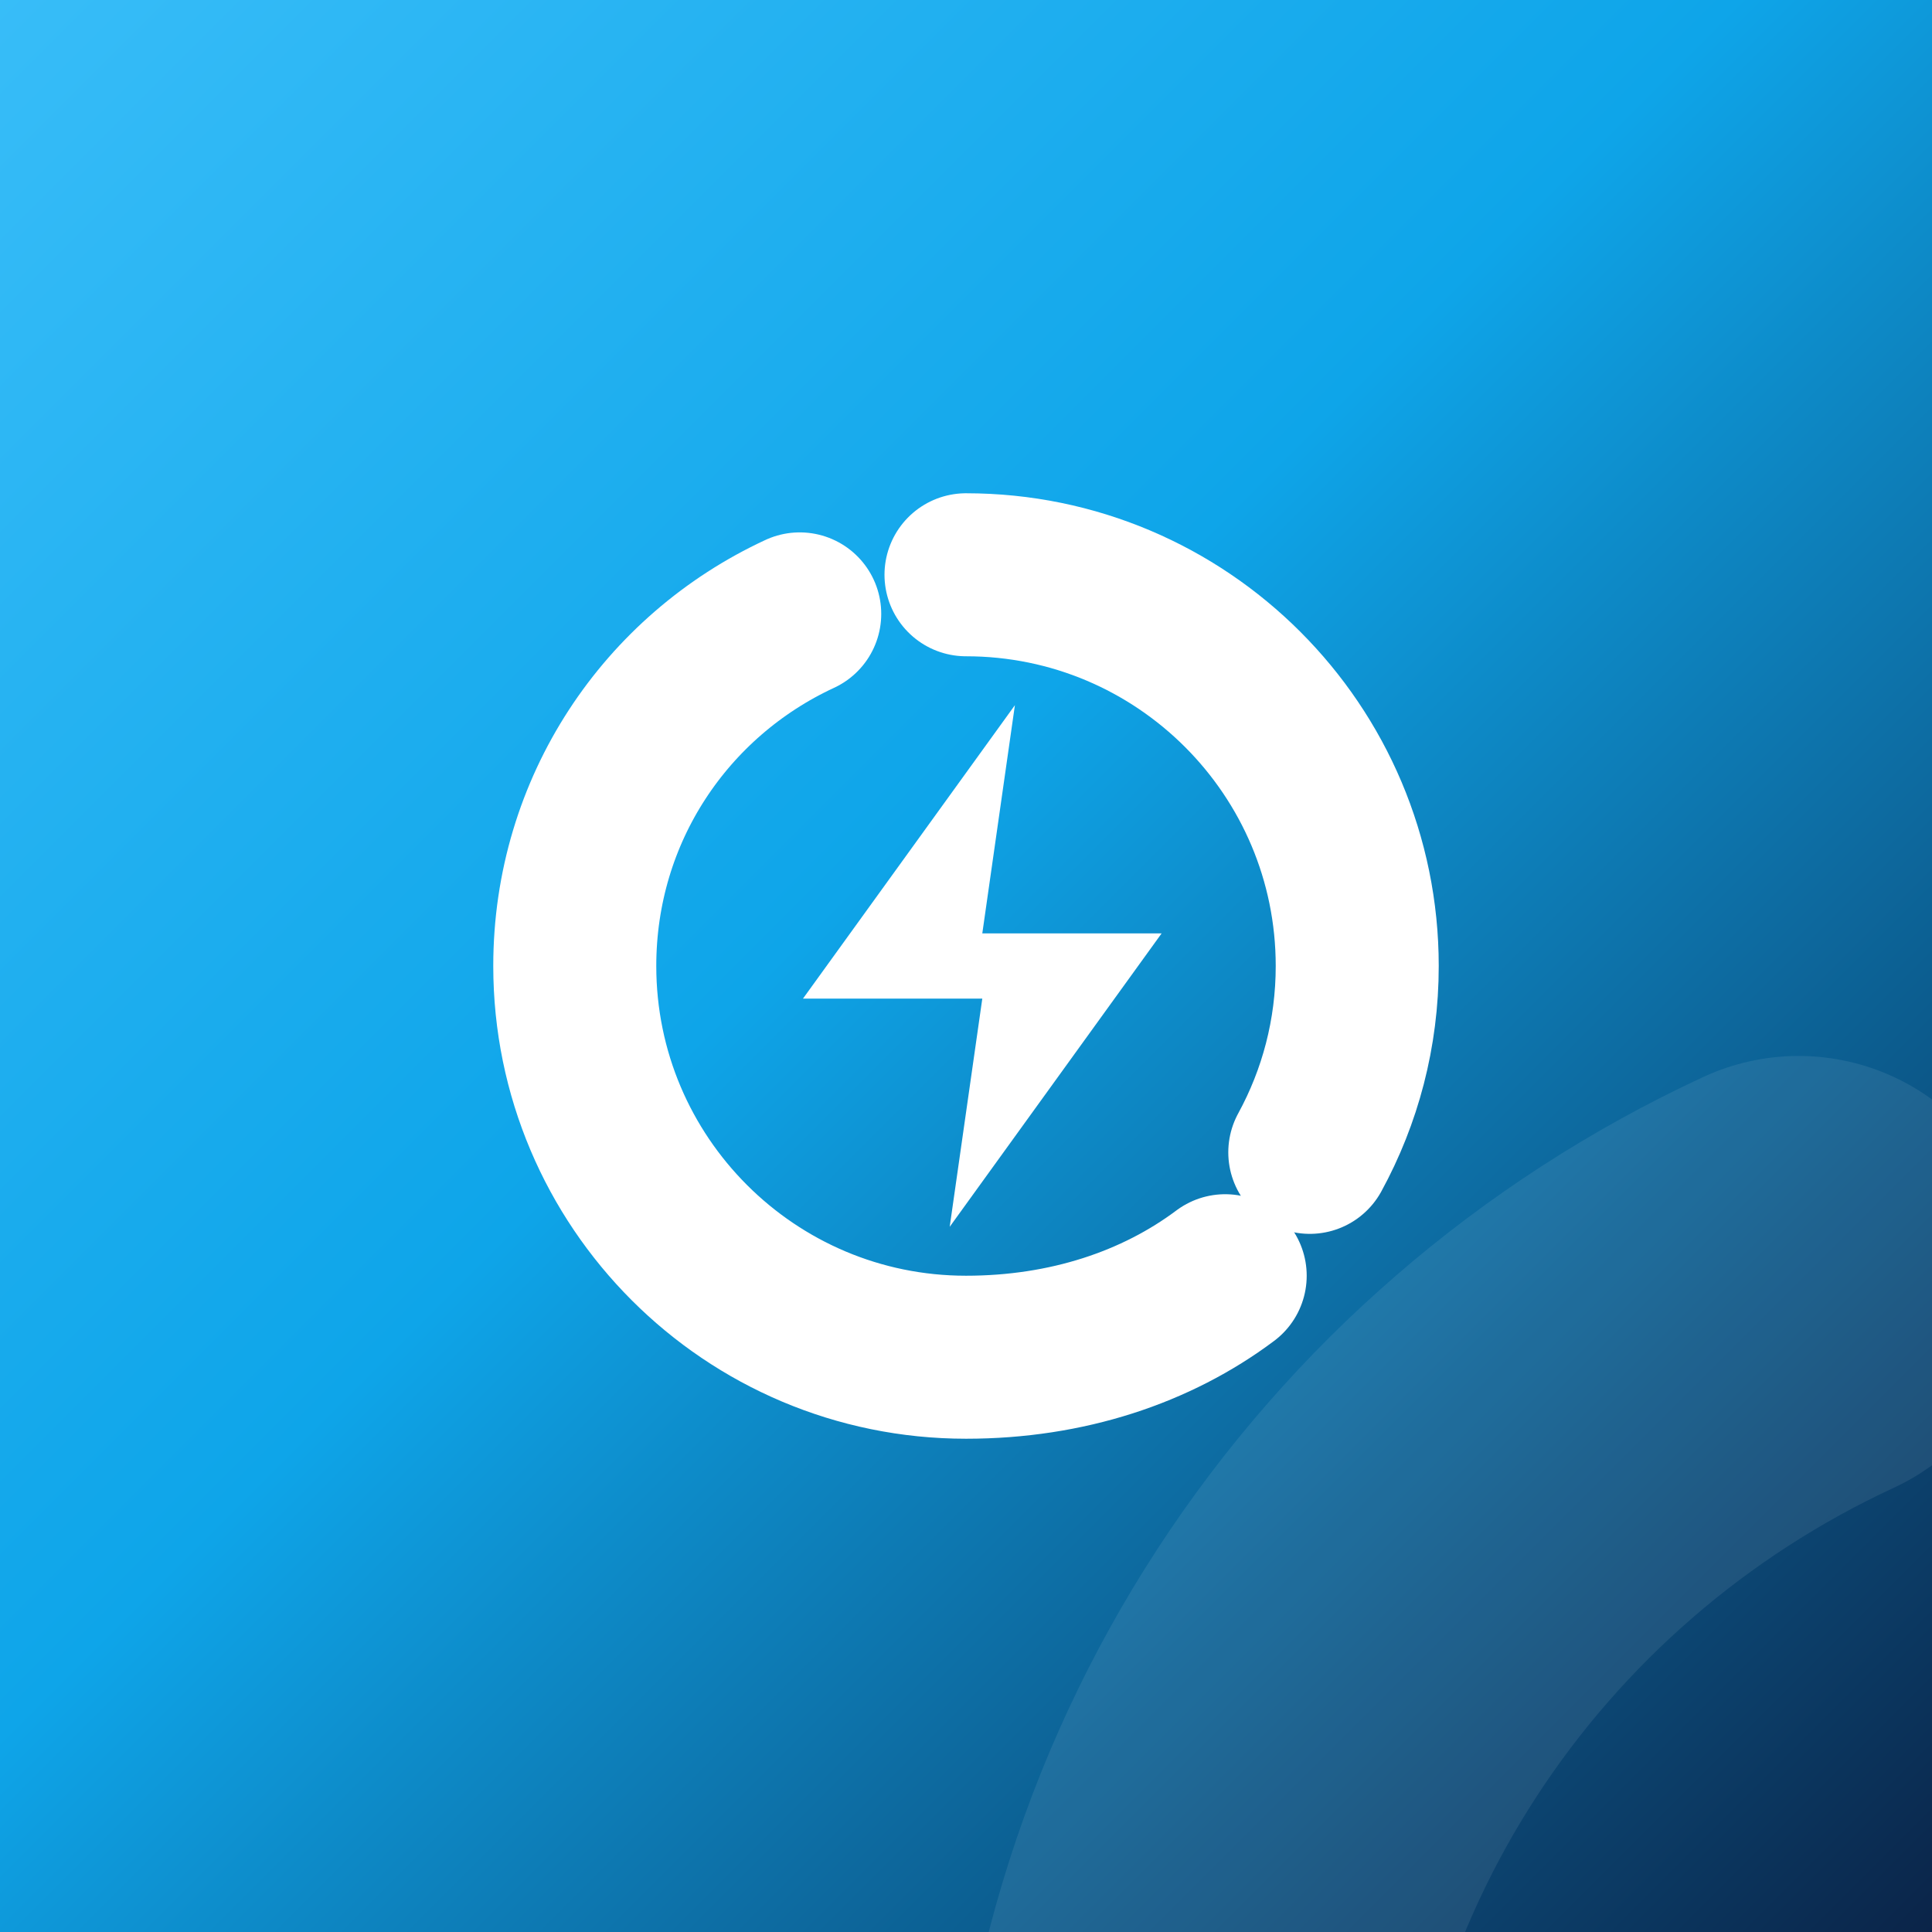
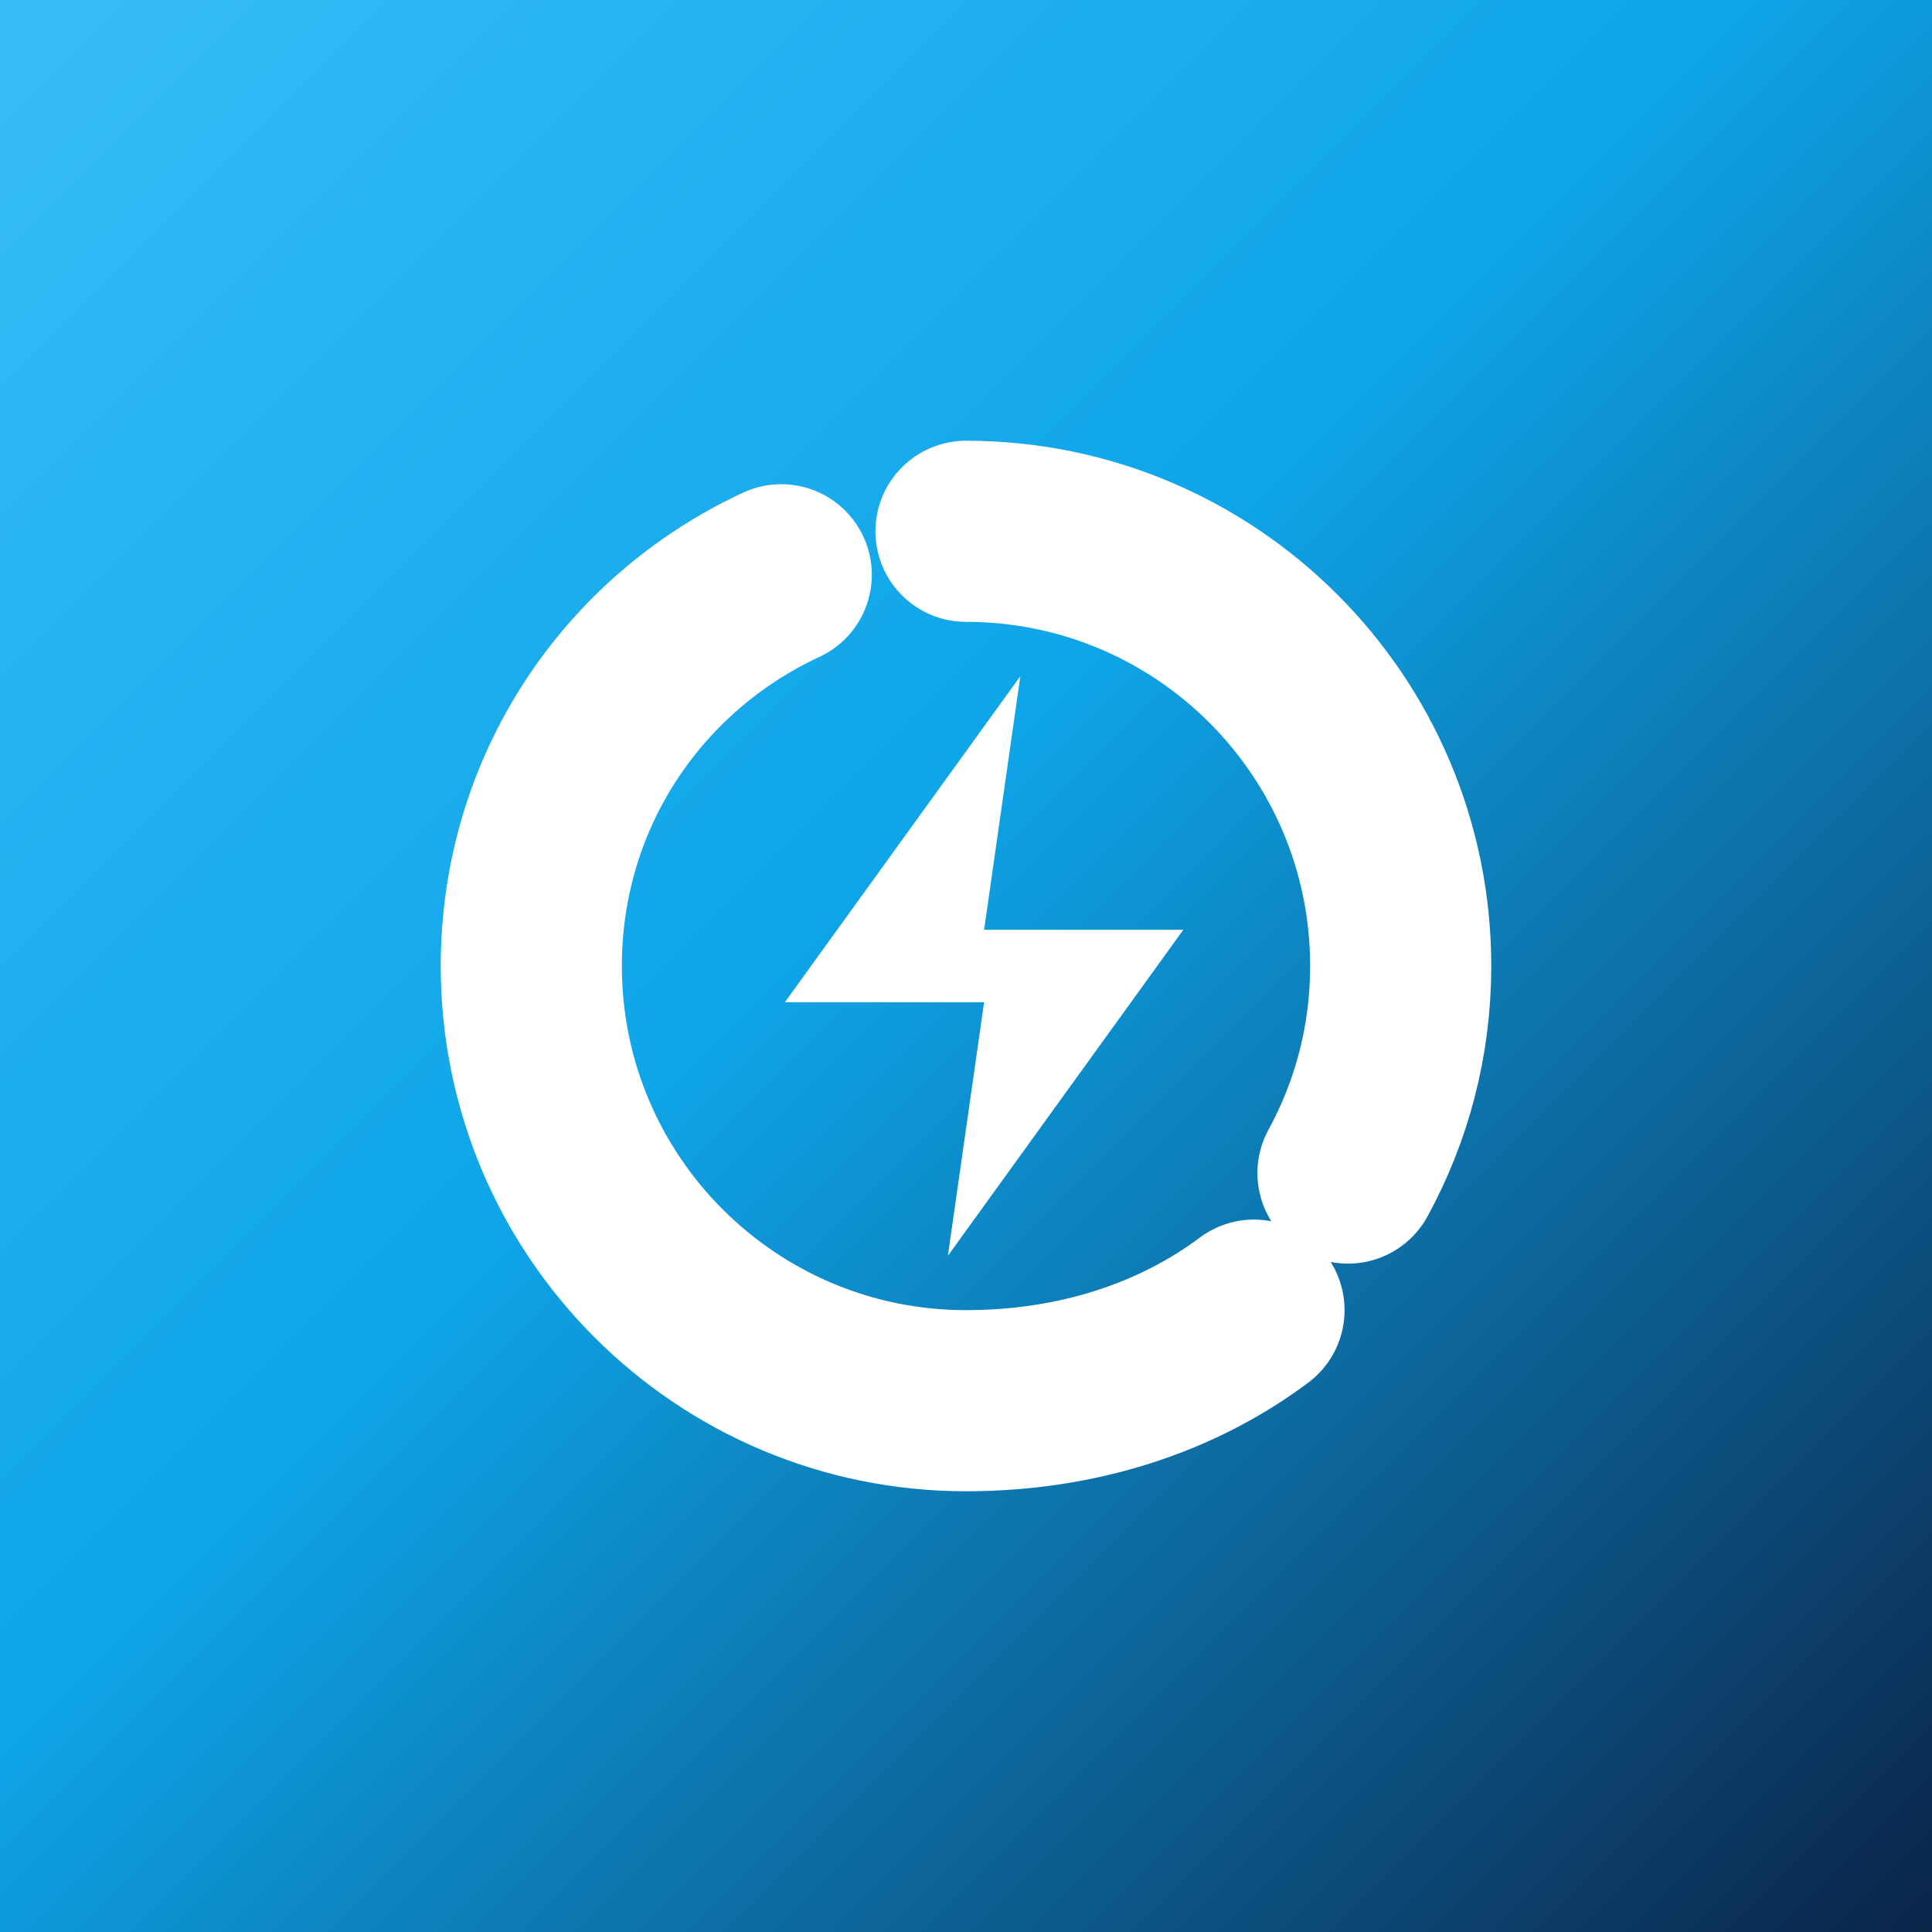
<svg xmlns="http://www.w3.org/2000/svg" viewBox="0 0 320 320" width="320" height="320">
  <defs>
-     <linearGradient id="bgNavy" x1="0%" y1="0%" x2="100%" y2="100%">
-       <stop offset="0%" stop-color="#0E2E5C" />
-       <stop offset="50%" stop-color="#0B2347" />
-       <stop offset="100%" stop-color="#070F1F" />
-     </linearGradient>
-     <linearGradient id="bgCyan" x1="0%" y1="0%" x2="100%" y2="100%">
+     <linearGradient id="ig" x1="0%" y1="0%" x2="100%" y2="100%">
      <stop offset="0%" stop-color="#38BDF8" />
      <stop offset="45%" stop-color="#0EA5E9" />
      <stop offset="100%" stop-color="#0B2347" />
    </linearGradient>
-     <linearGradient id="beam" x1="0%" y1="0%" x2="100%" y2="0%">
-       <stop offset="0%" stop-color="#0EA5E9" stop-opacity="0" />
-       <stop offset="50%" stop-color="#0EA5E9" stop-opacity="0.35" />
-       <stop offset="100%" stop-color="#0EA5E9" stop-opacity="0" />
-     </linearGradient>
-     <linearGradient id="bar" x1="0%" y1="0%" x2="100%" y2="0%">
-       <stop offset="0%" stop-color="#0EA5E9" />
-       <stop offset="70%" stop-color="#38BDF8" />
-       <stop offset="100%" stop-color="#22C55E" />
-     </linearGradient>
  </defs>
-   <rect width="320" height="320" fill="url(#bgCyan)" />
-   <g transform="translate(134.4,134.4) scale(15)" opacity="0.08">
-     <path d="M16 4C22.627 4 28 9.373 28 16C28 18.068 27.476 20.012 26.545 21.716" stroke="#FFFFFF" stroke-width="5" stroke-linecap="round" fill="none" />
-     <path d="M23.95 25.5C21.84 27.08 19.1 28 16 28C9.373 28 4 22.627 4 16C4 11.2 6.8 7.1 10.9 5.2" stroke="#FFFFFF" stroke-width="5" stroke-linecap="round" fill="none" />
-     <path d="M17.5 8L11 17h5.5l-1 7L22 15h-5.5l1-7z" fill="#FFFFFF" />
-   </g>
-   <g transform="translate(73.6,73.6) scale(5.4)" opacity="1">
+   <rect width="320" height="320" fill="url(#ig)" />
+   <g transform="translate(64,64) scale(6)">
    <path d="M16 4C22.627 4 28 9.373 28 16C28 18.068 27.476 20.012 26.545 21.716" stroke="#FFFFFF" stroke-width="5" stroke-linecap="round" fill="none" />
    <path d="M23.95 25.5C21.84 27.08 19.1 28 16 28C9.373 28 4 22.627 4 16C4 11.2 6.8 7.1 10.9 5.2" stroke="#FFFFFF" stroke-width="5" stroke-linecap="round" fill="none" />
    <path d="M17.5 8L11 17h5.5l-1 7L22 15h-5.5l1-7z" fill="#FFFFFF" />
  </g>
</svg>
